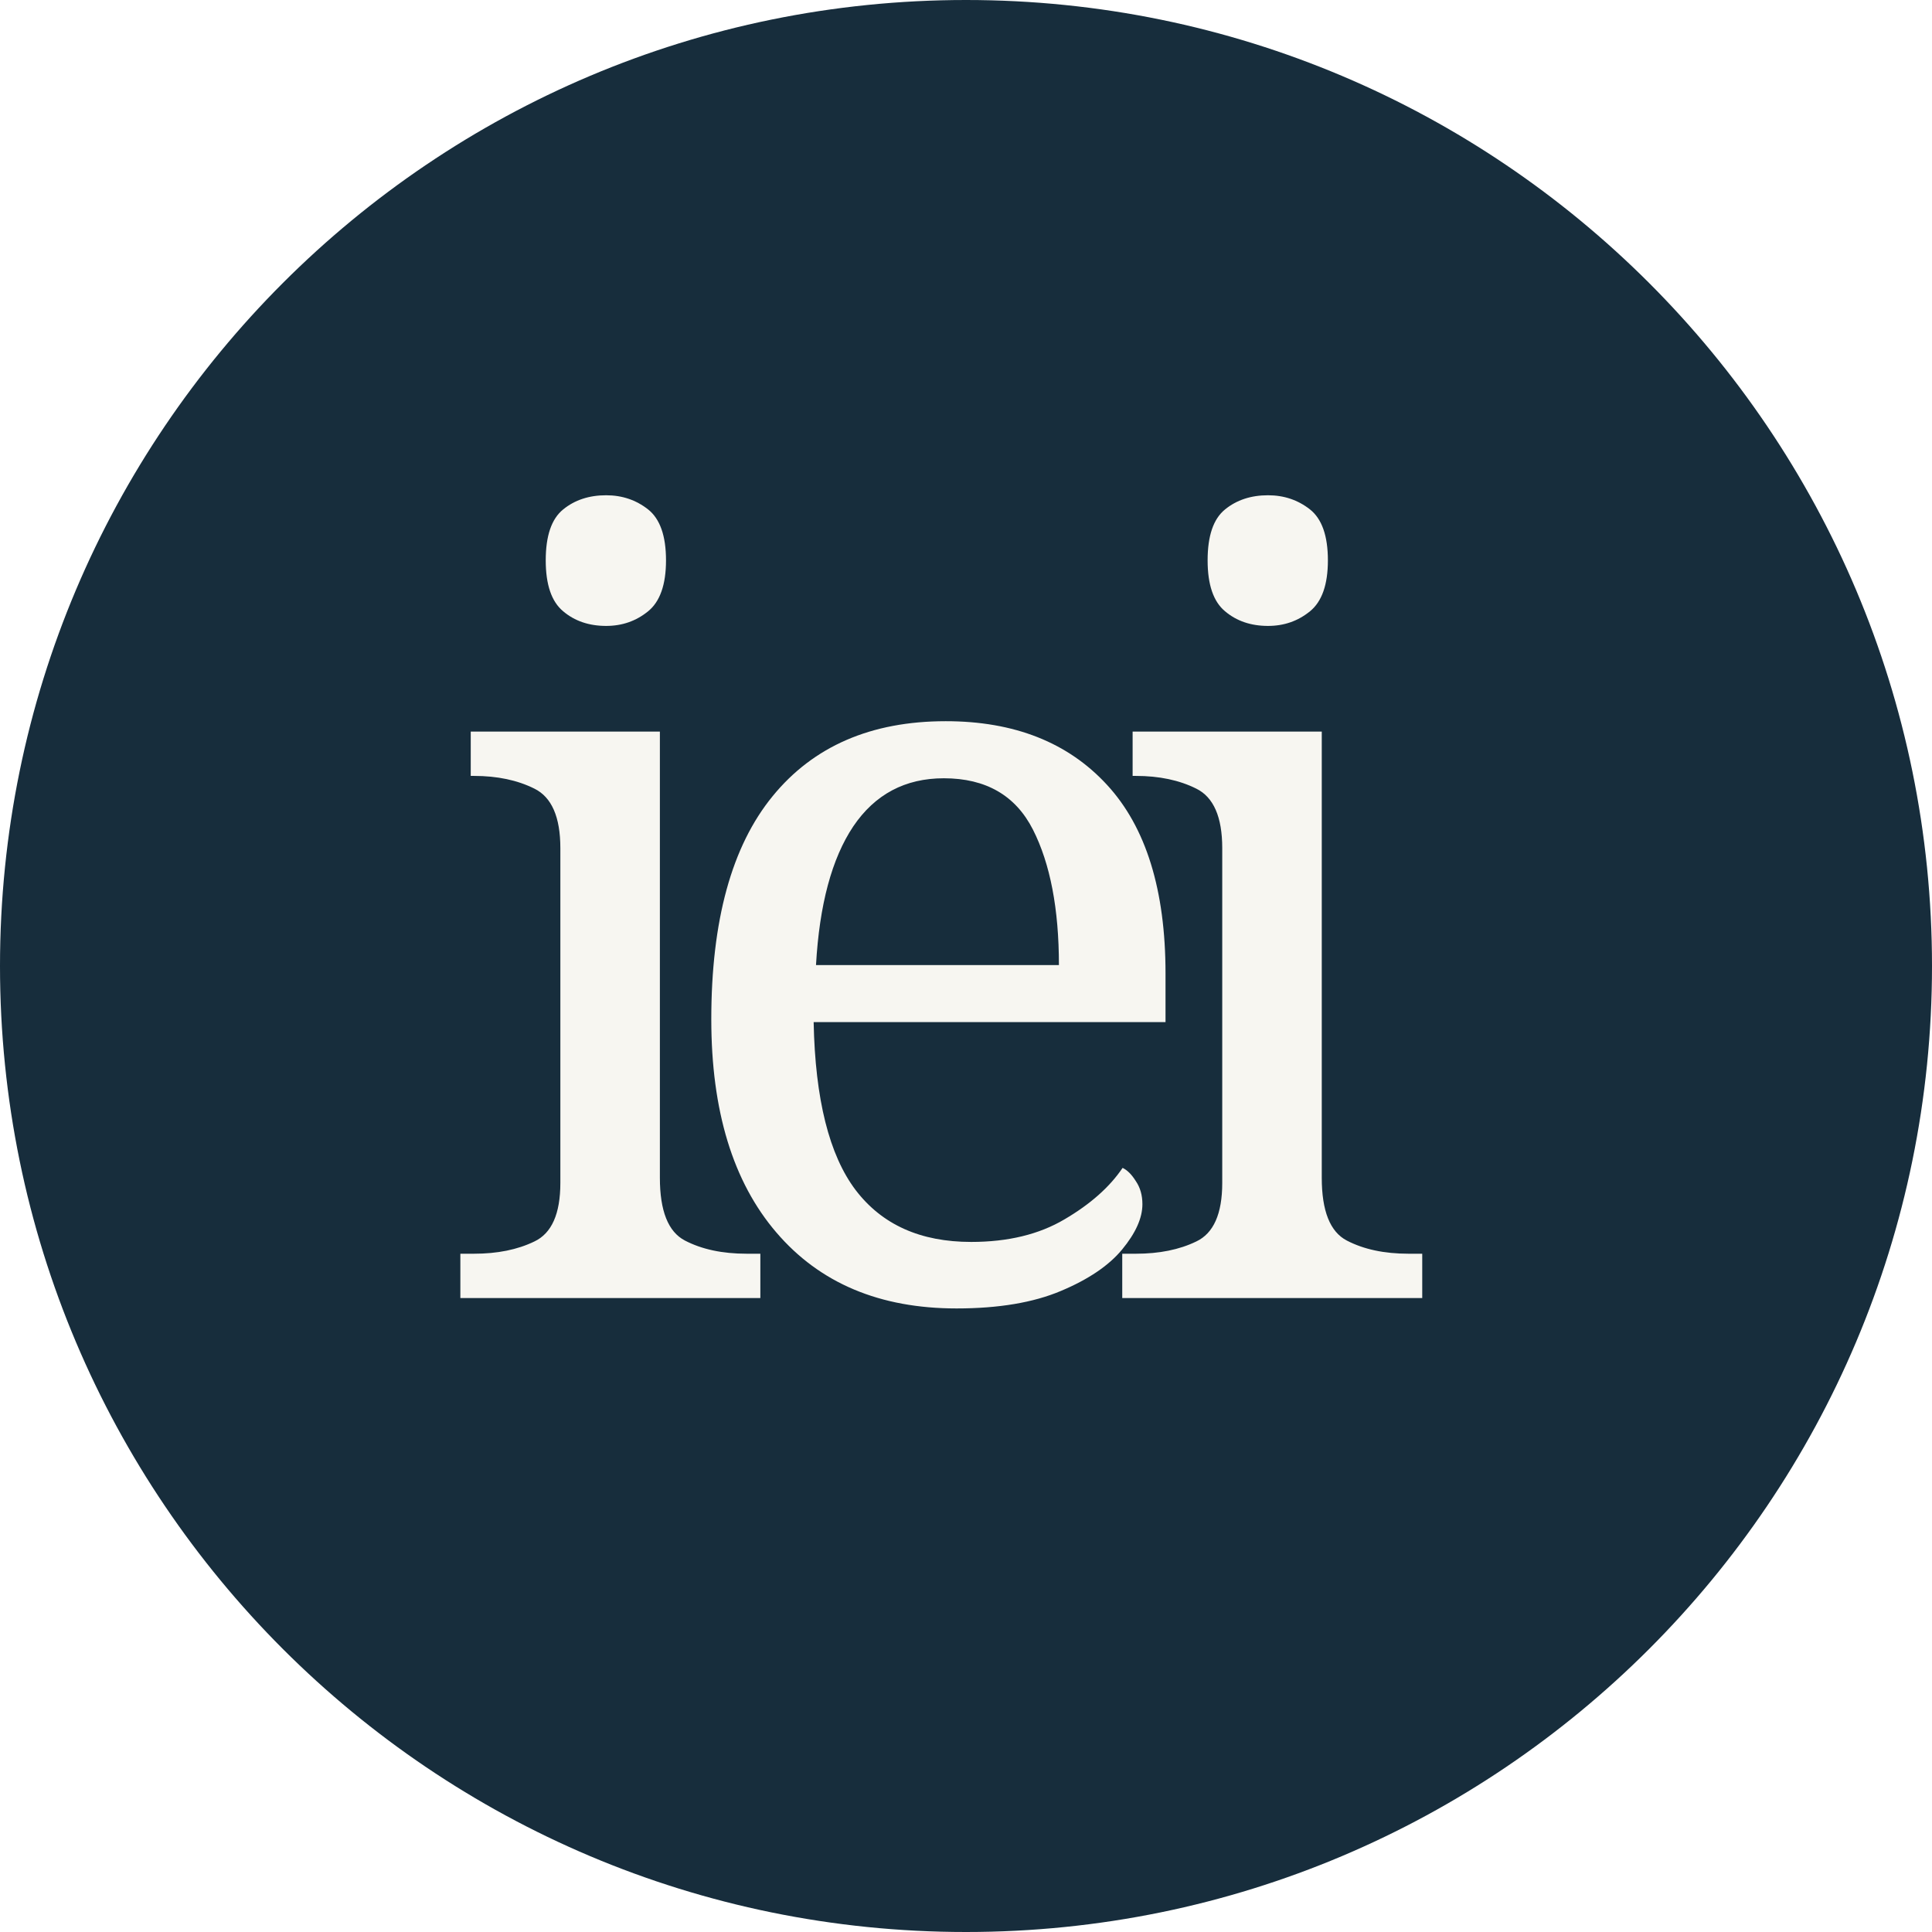
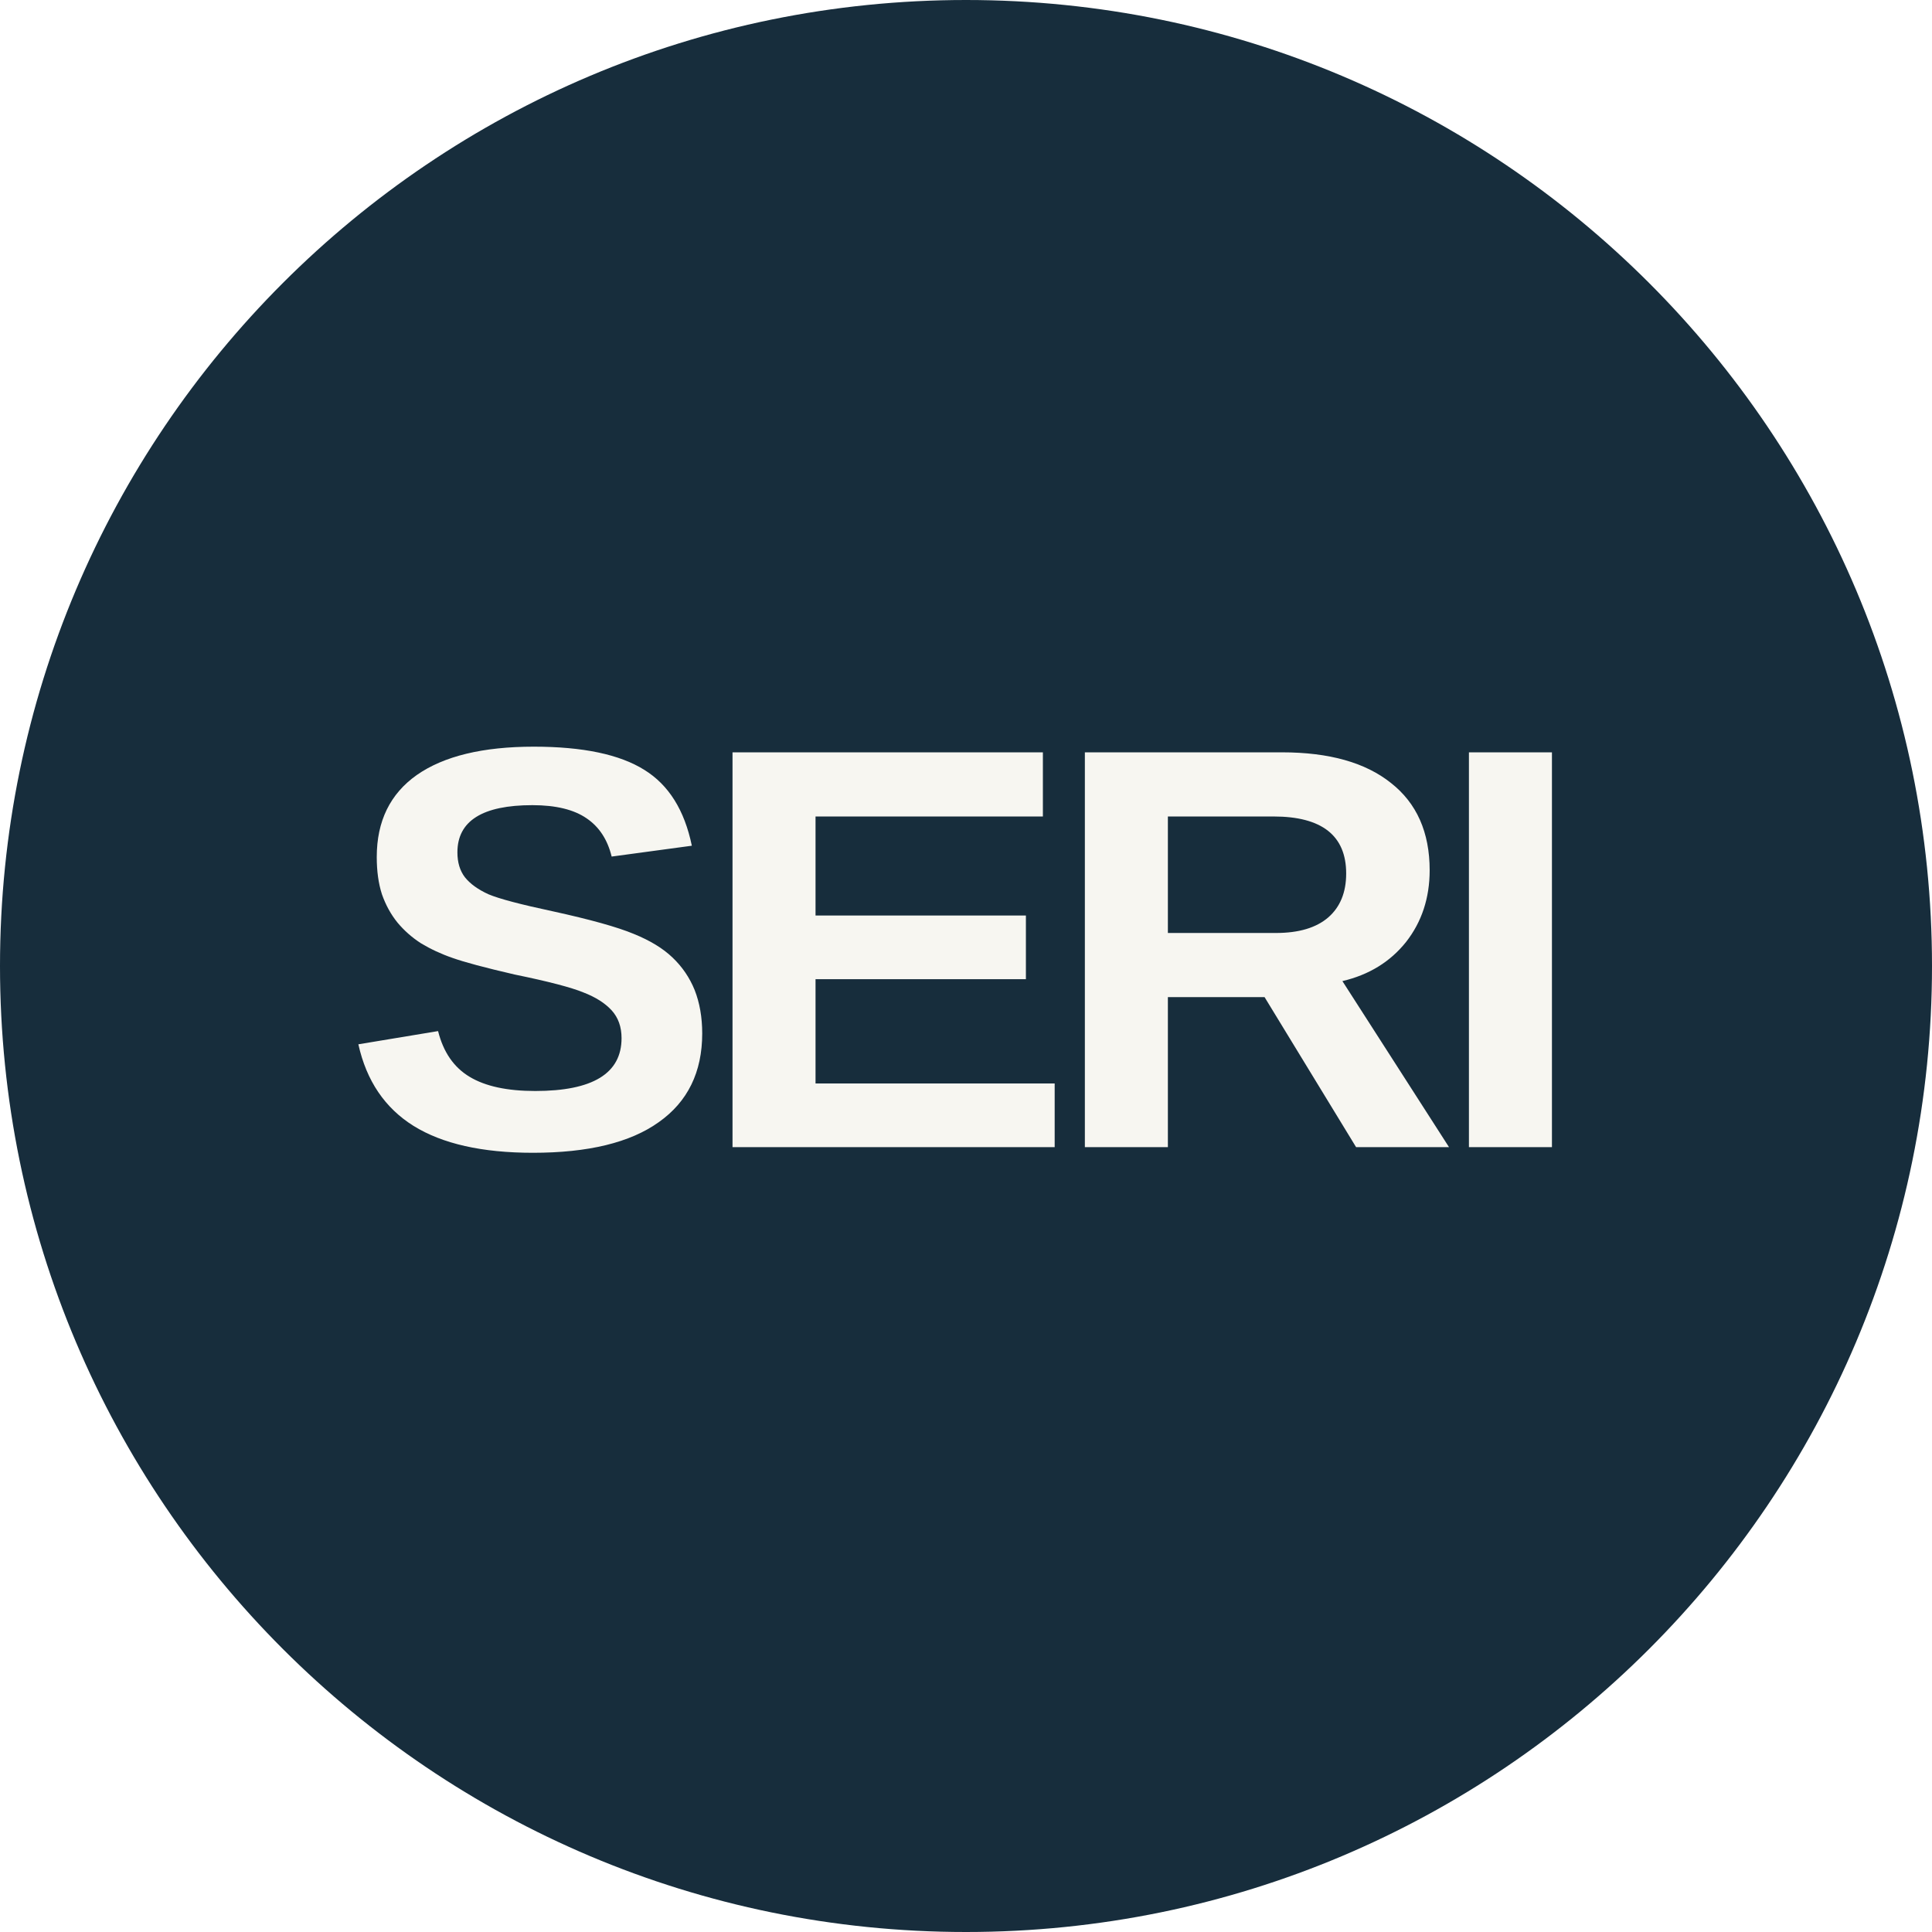
<svg xmlns="http://www.w3.org/2000/svg" viewBox="0 0 64 64">
  <rect width="64" height="64" rx="32" fill="#172d3c" />
-   <text x="31" y="43" text-anchor="middle" font-family="Georgia,serif" font-size="35" letter-spacing="-4" fill="#f7f6f1">iei</text>
+   <text x="32" y="38" text-anchor="middle" font-family="Arial,sans-serif" font-size="19" font-weight="600" letter-spacing="-1" fill="#f7f6f1">SERI</text>
</svg>
